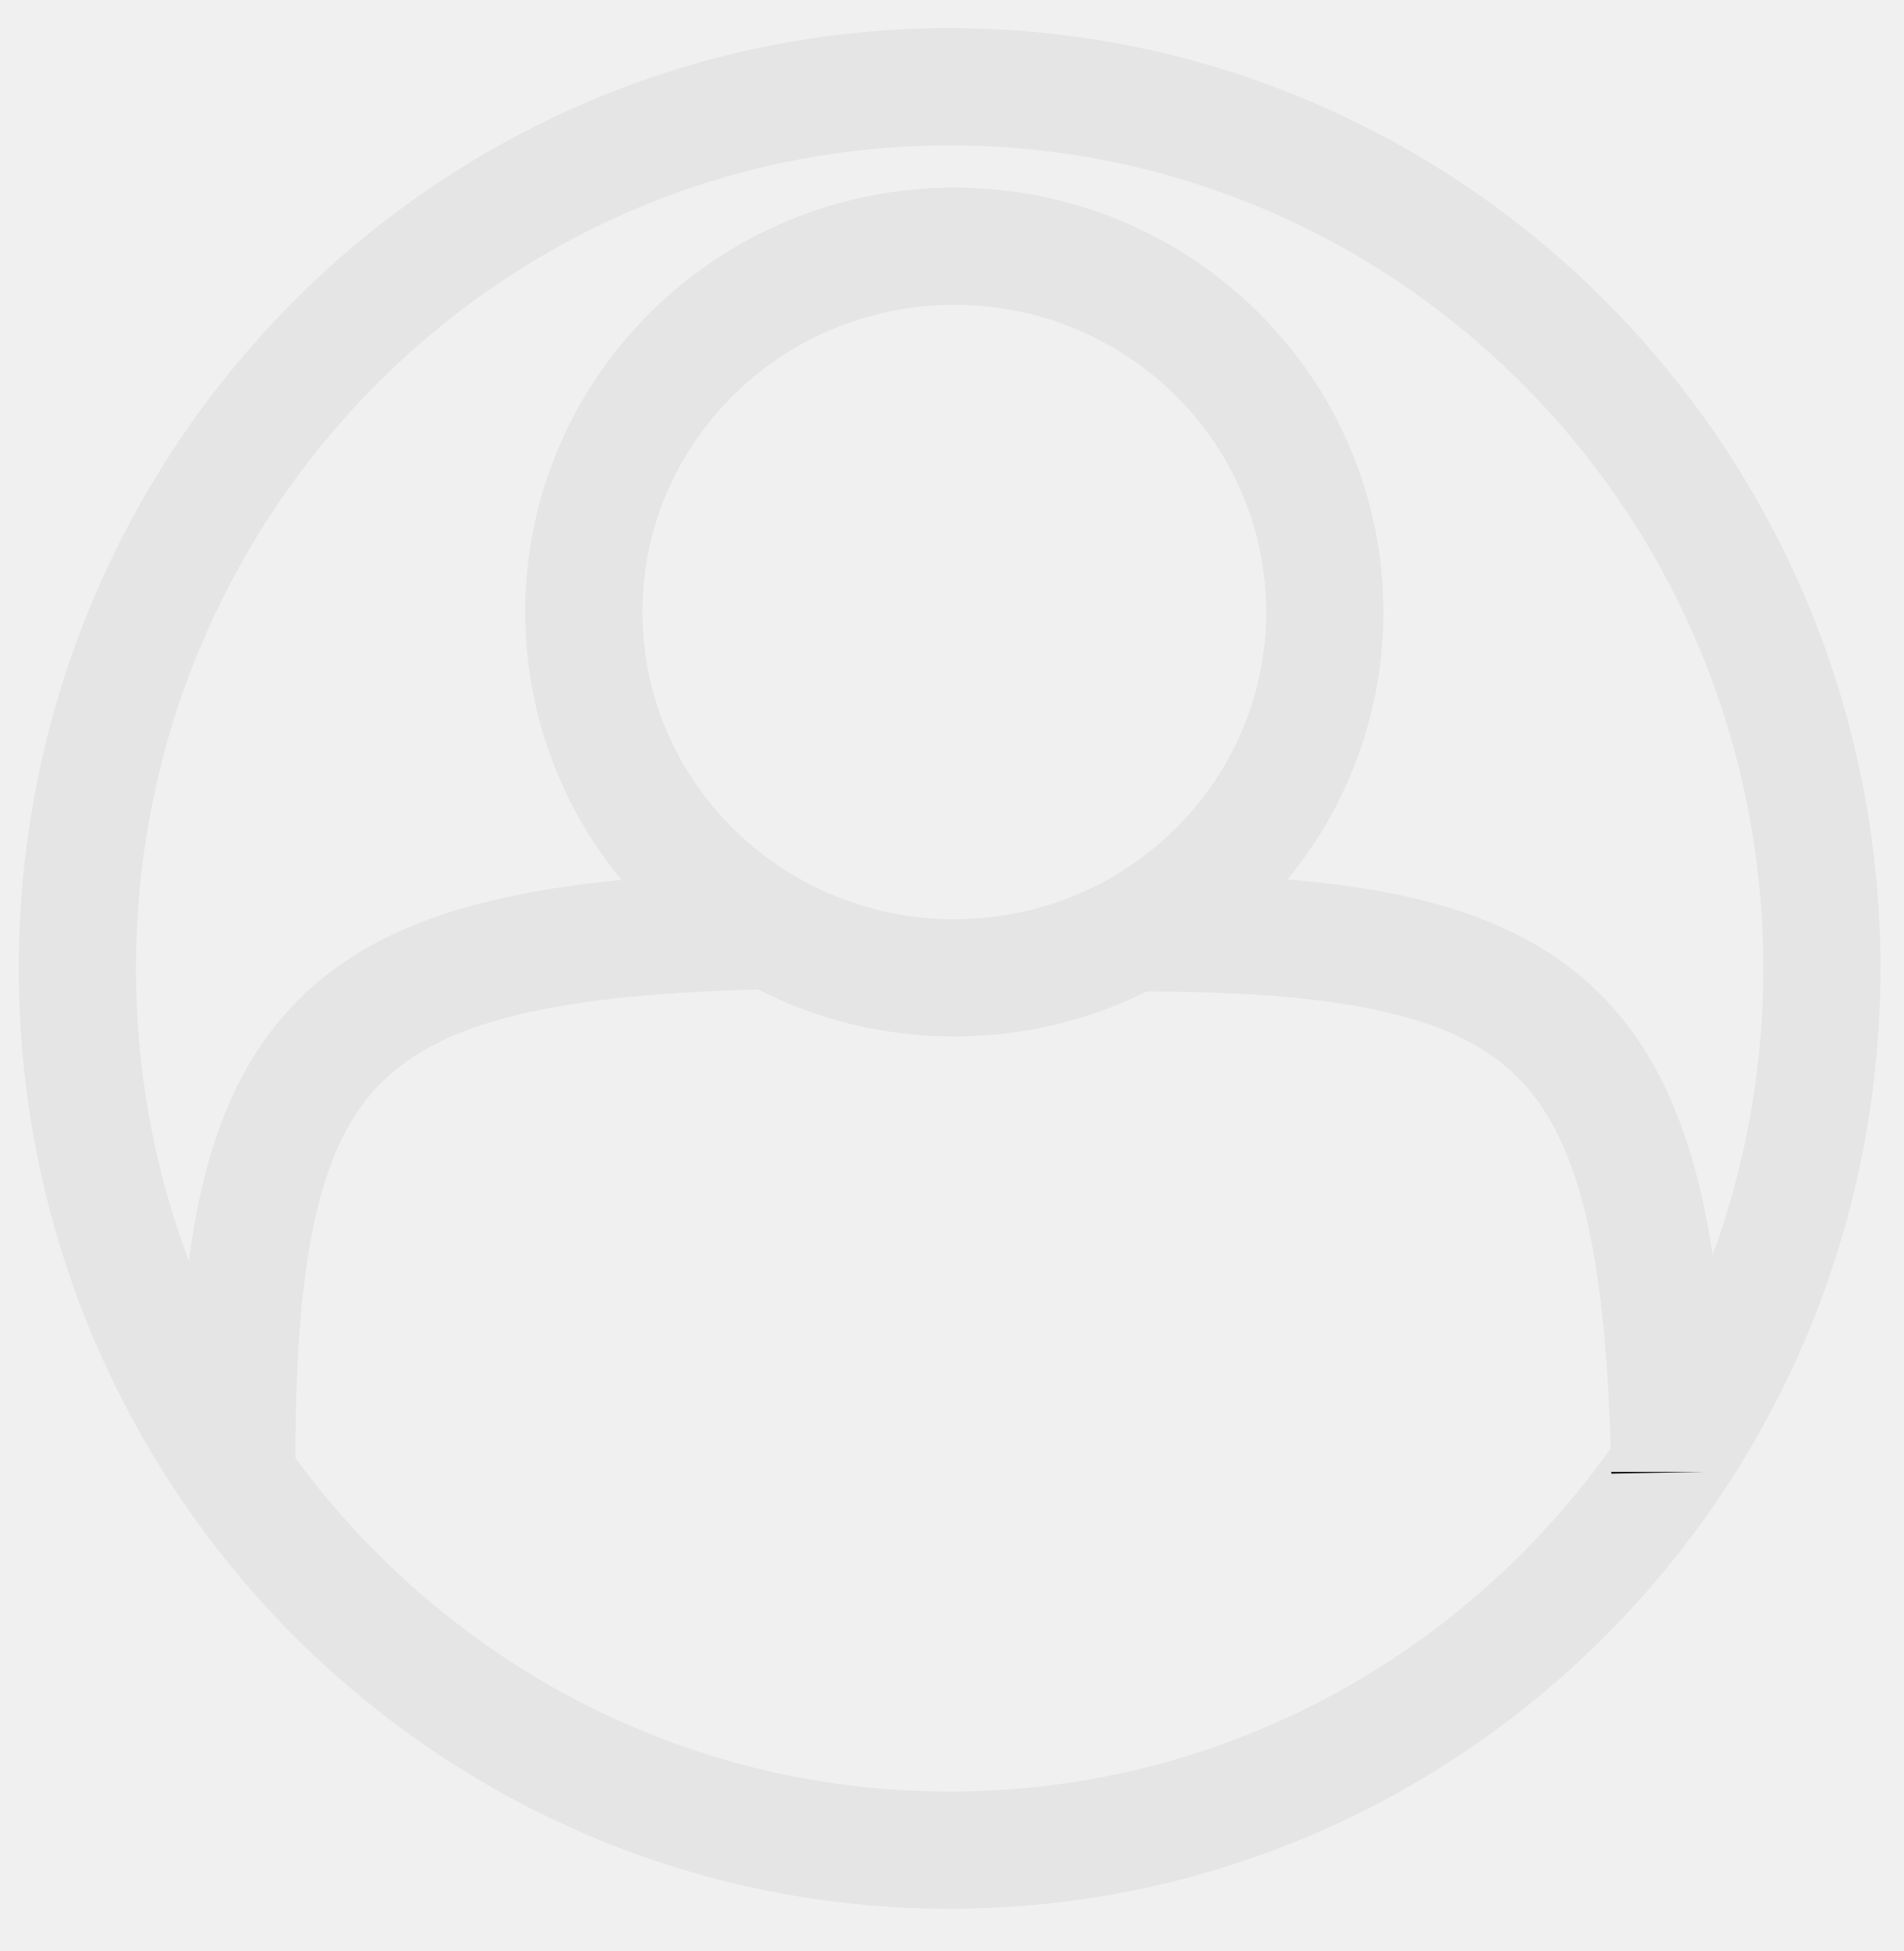
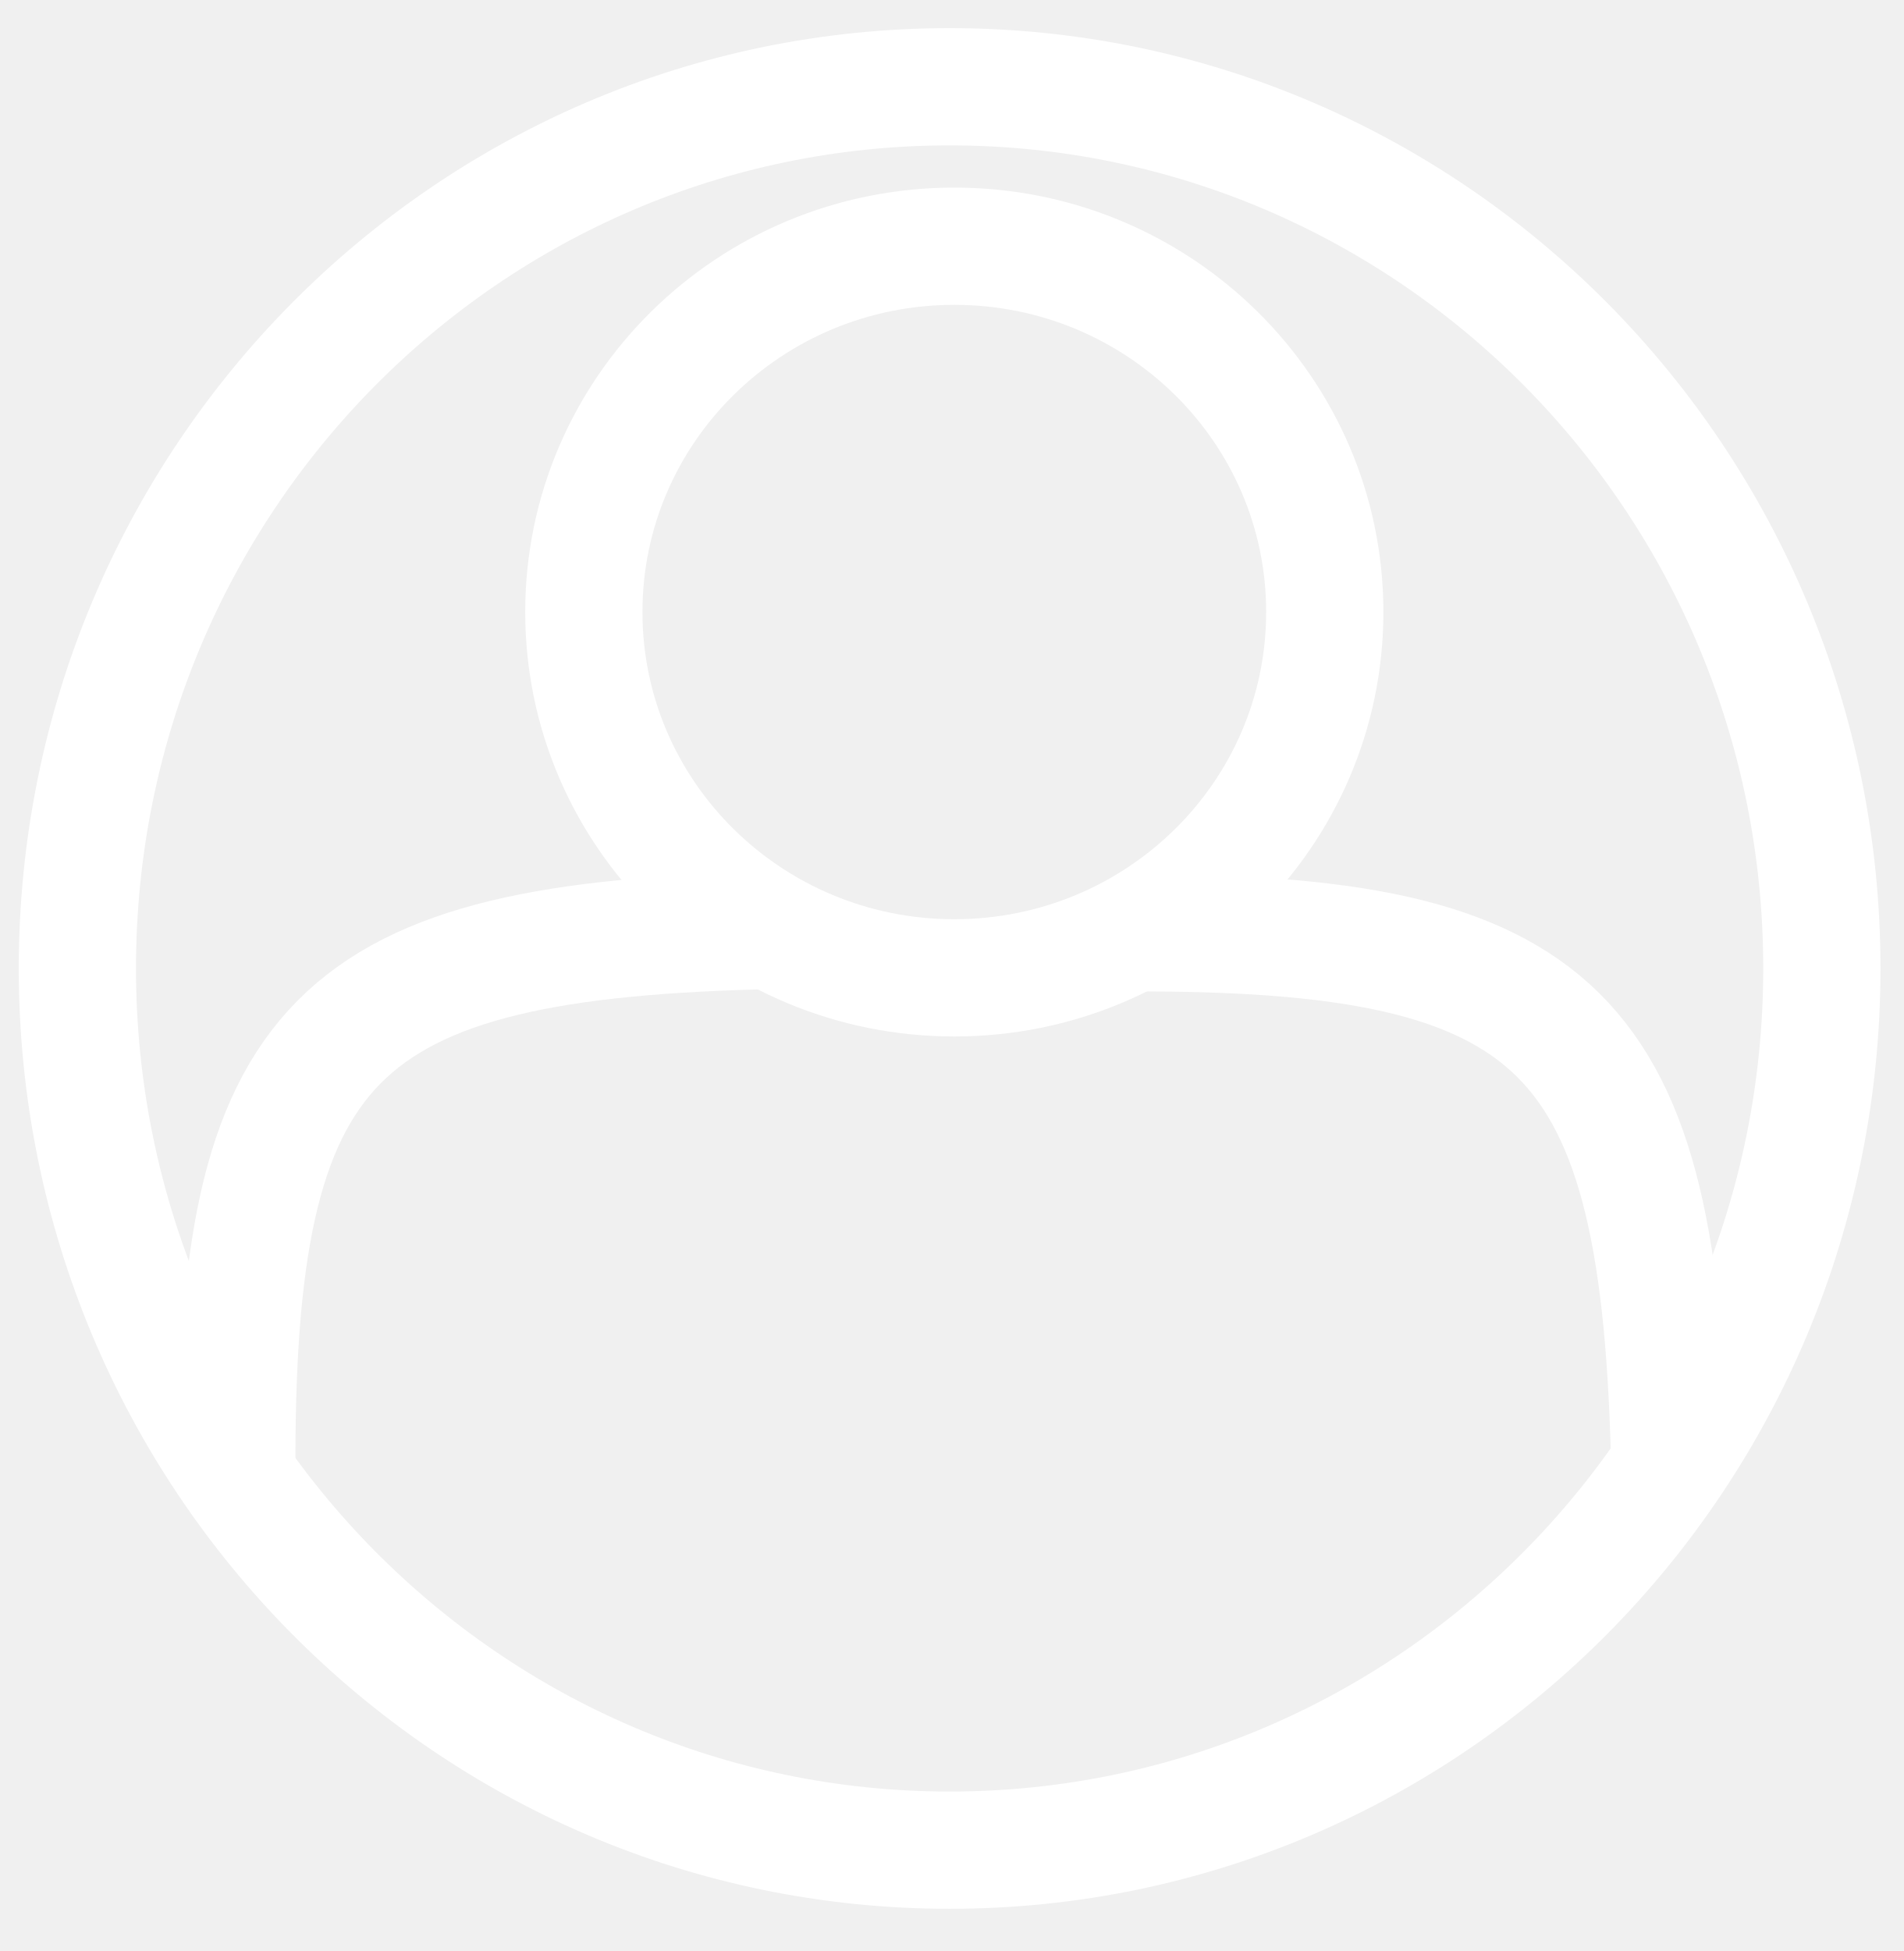
<svg xmlns="http://www.w3.org/2000/svg" width="203" height="208">
-   <defs>
-     <linearGradient y2="0" x2="1" y1="0" x1="0" id="svg_17">
-       <stop offset="1" stop-color="#e5e5e5" />
-       <stop offset="1" stop-color="#1a1a1a" />
-     </linearGradient>
-   </defs>
  <g>
-     <ellipse ry="94" rx="93" id="svg_16" cy="103.25" cx="101.25" fill-opacity="null" stroke-width="12.5" stroke="#e5e5e5" fill="none" />
-     <path stroke="url(#svg_17)" id="svg_12" d="m25.25,157.25c-0.22,-46.597 10.073,-57.088 57.537,-58.065" stroke-width="12.5" fill="none" />
-     <path transform="rotate(90 149.0166,128.2176) " stroke="url(#svg_17)" id="svg_14" d="m120.25,157.25c-0.22,-46.597 10.073,-57.088 57.537,-58.065" stroke-width="12.5" fill="none" />
-     <ellipse ry="39" rx="39.5" id="svg_15" cy="65.25" cx="101.75" fill-opacity="null" stroke-width="12.5" stroke="#e5e5e5" fill="none" />
+     <rect fill="none" id="canvas_background" height="402" width="582" y="-1" x="-1" />
+   </g>
+   <g>
+     <ellipse fill="none" stroke="#ffffff" stroke-width="12.5" fill-opacity="null" cx="101.25" cy="103.25" id="svg_16" rx="93" ry="94" />
+     <path fill="none" stroke-width="12.5" d="m25.25,157.25c-0.22,-46.597 10.073,-57.088 57.537,-58.065" id="svg_12" stroke="#ffffff" />
+     <path fill="none" stroke-width="12.5" d="m120.25,157.25c-0.22,-46.597 10.073,-57.088 57.537,-58.065" id="svg_14" stroke="#ffffff" transform="rotate(90 149.0166,128.2176) " />
+     <ellipse fill="none" stroke="#ffffff" stroke-width="12.5" fill-opacity="null" cx="101.75" cy="65.25" id="svg_15" rx="39.5" ry="39" />
  </g>
</svg>
